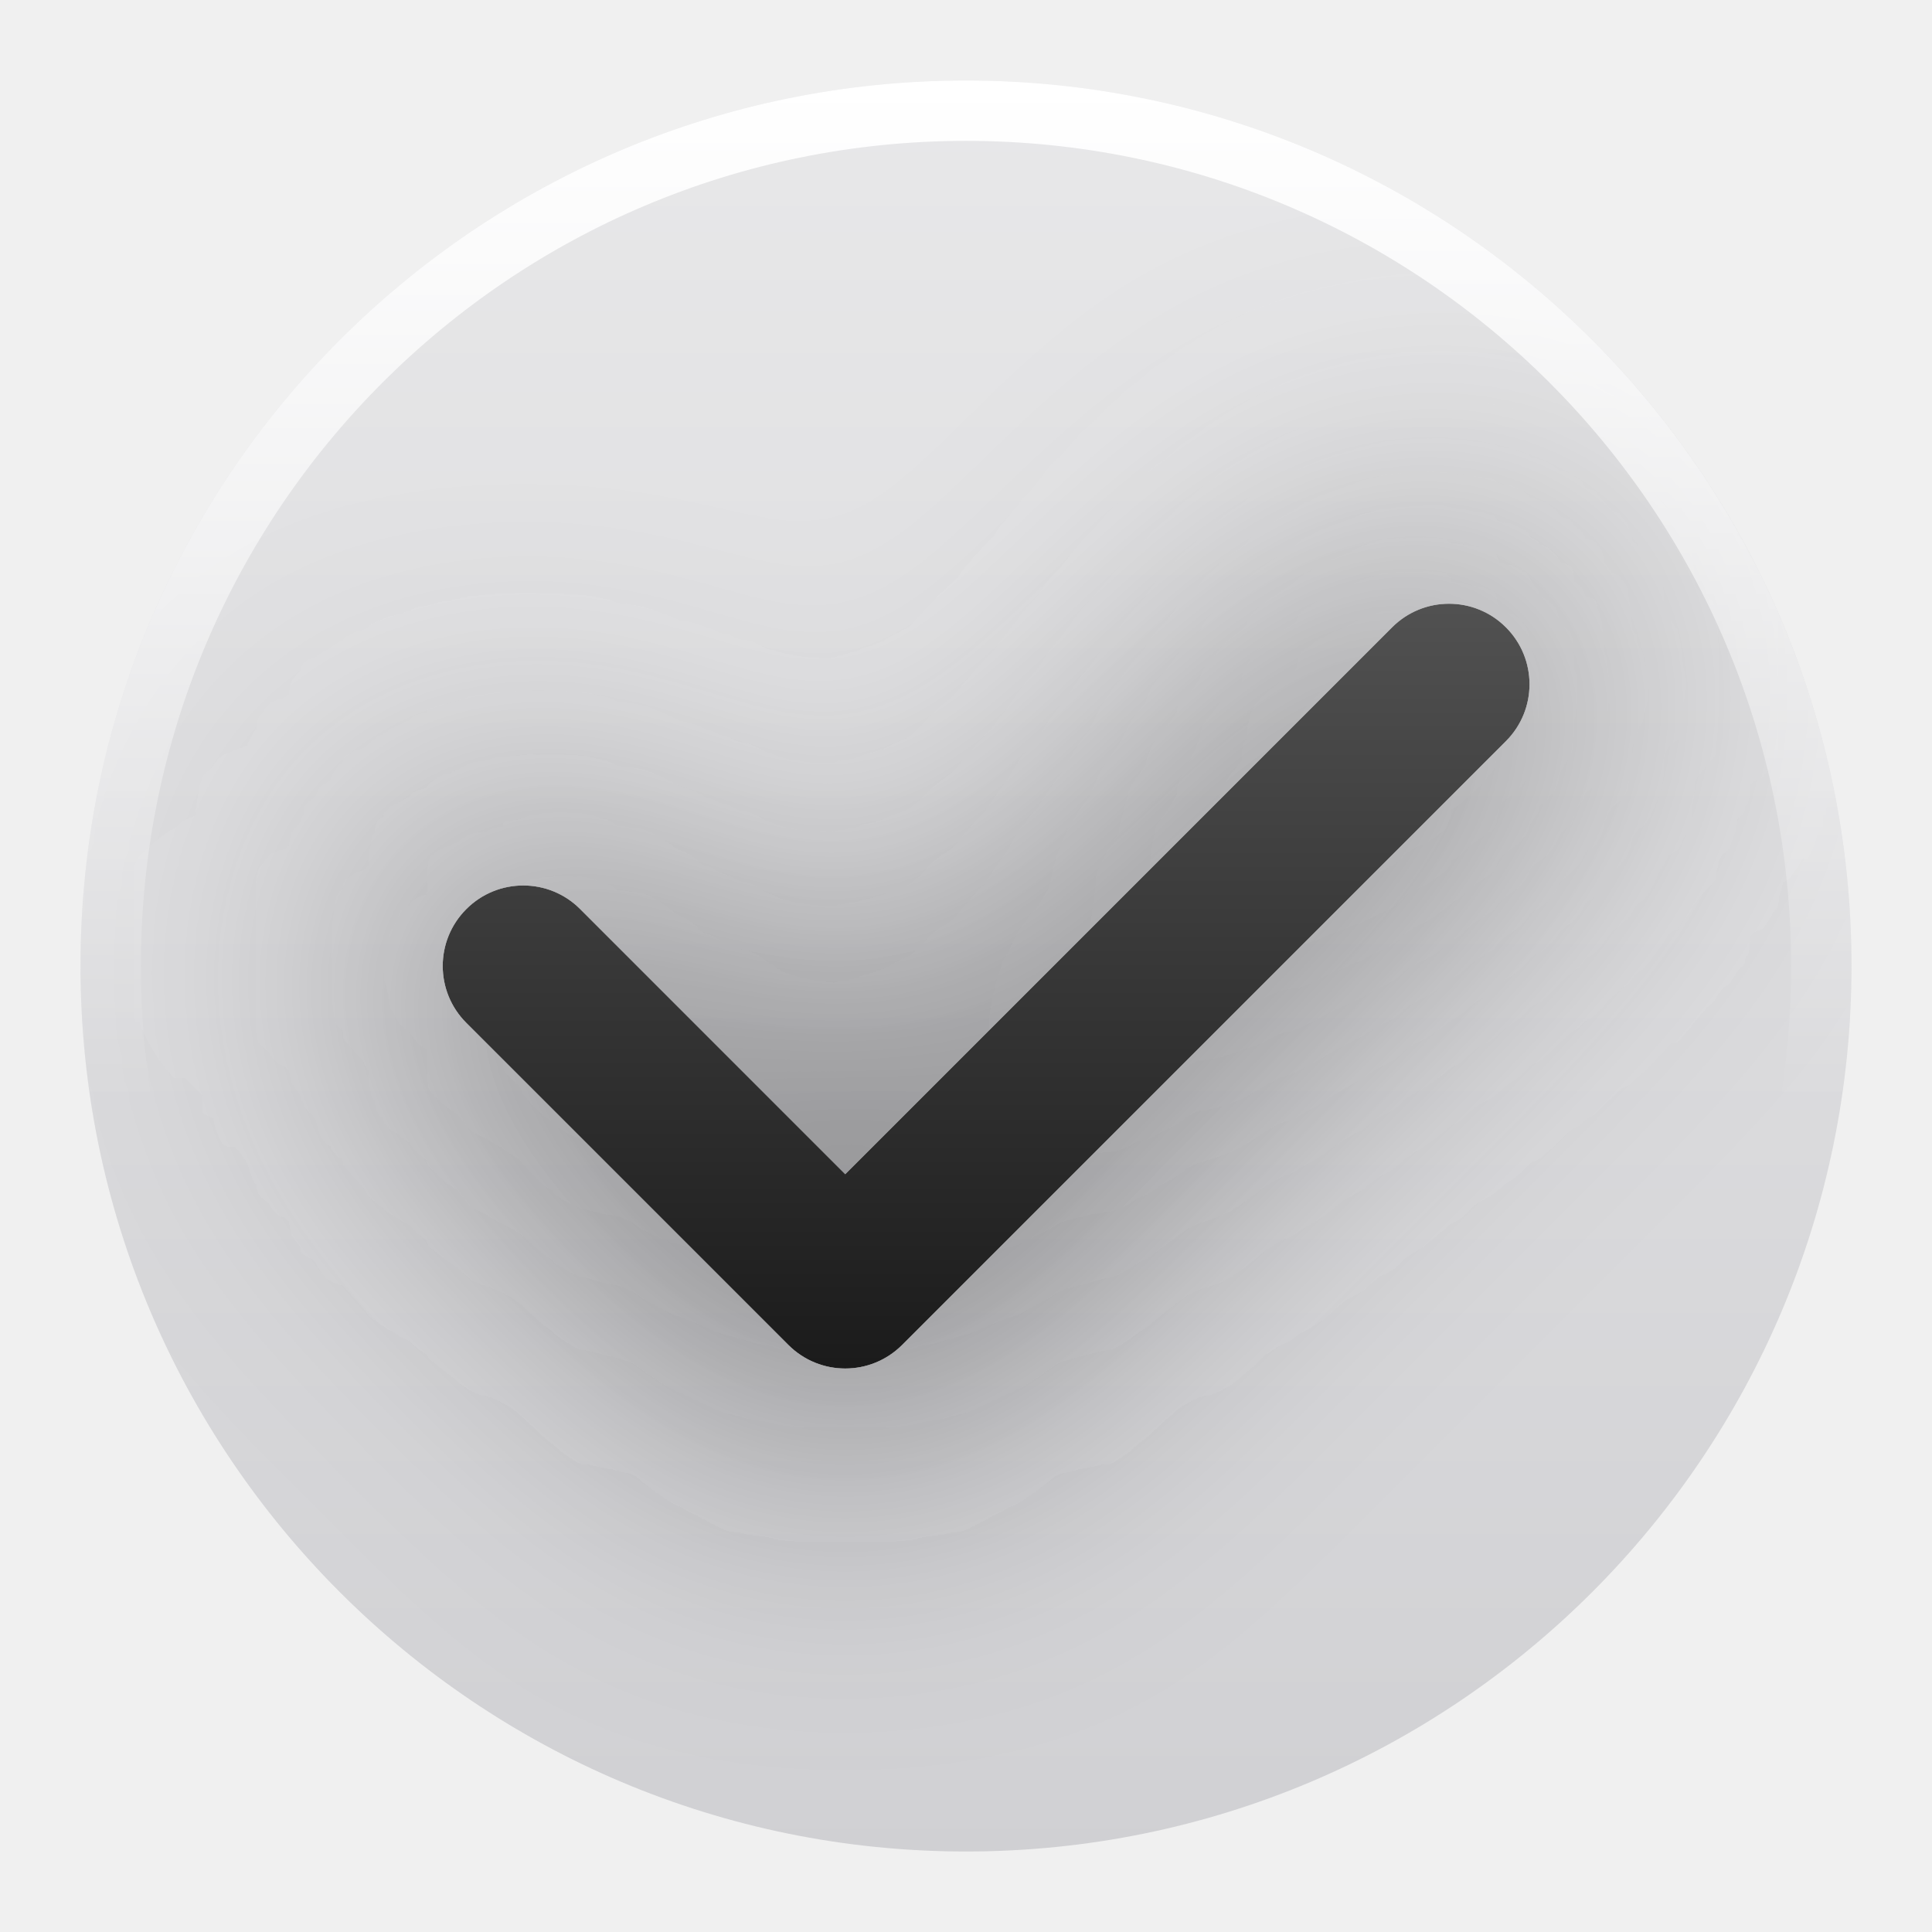
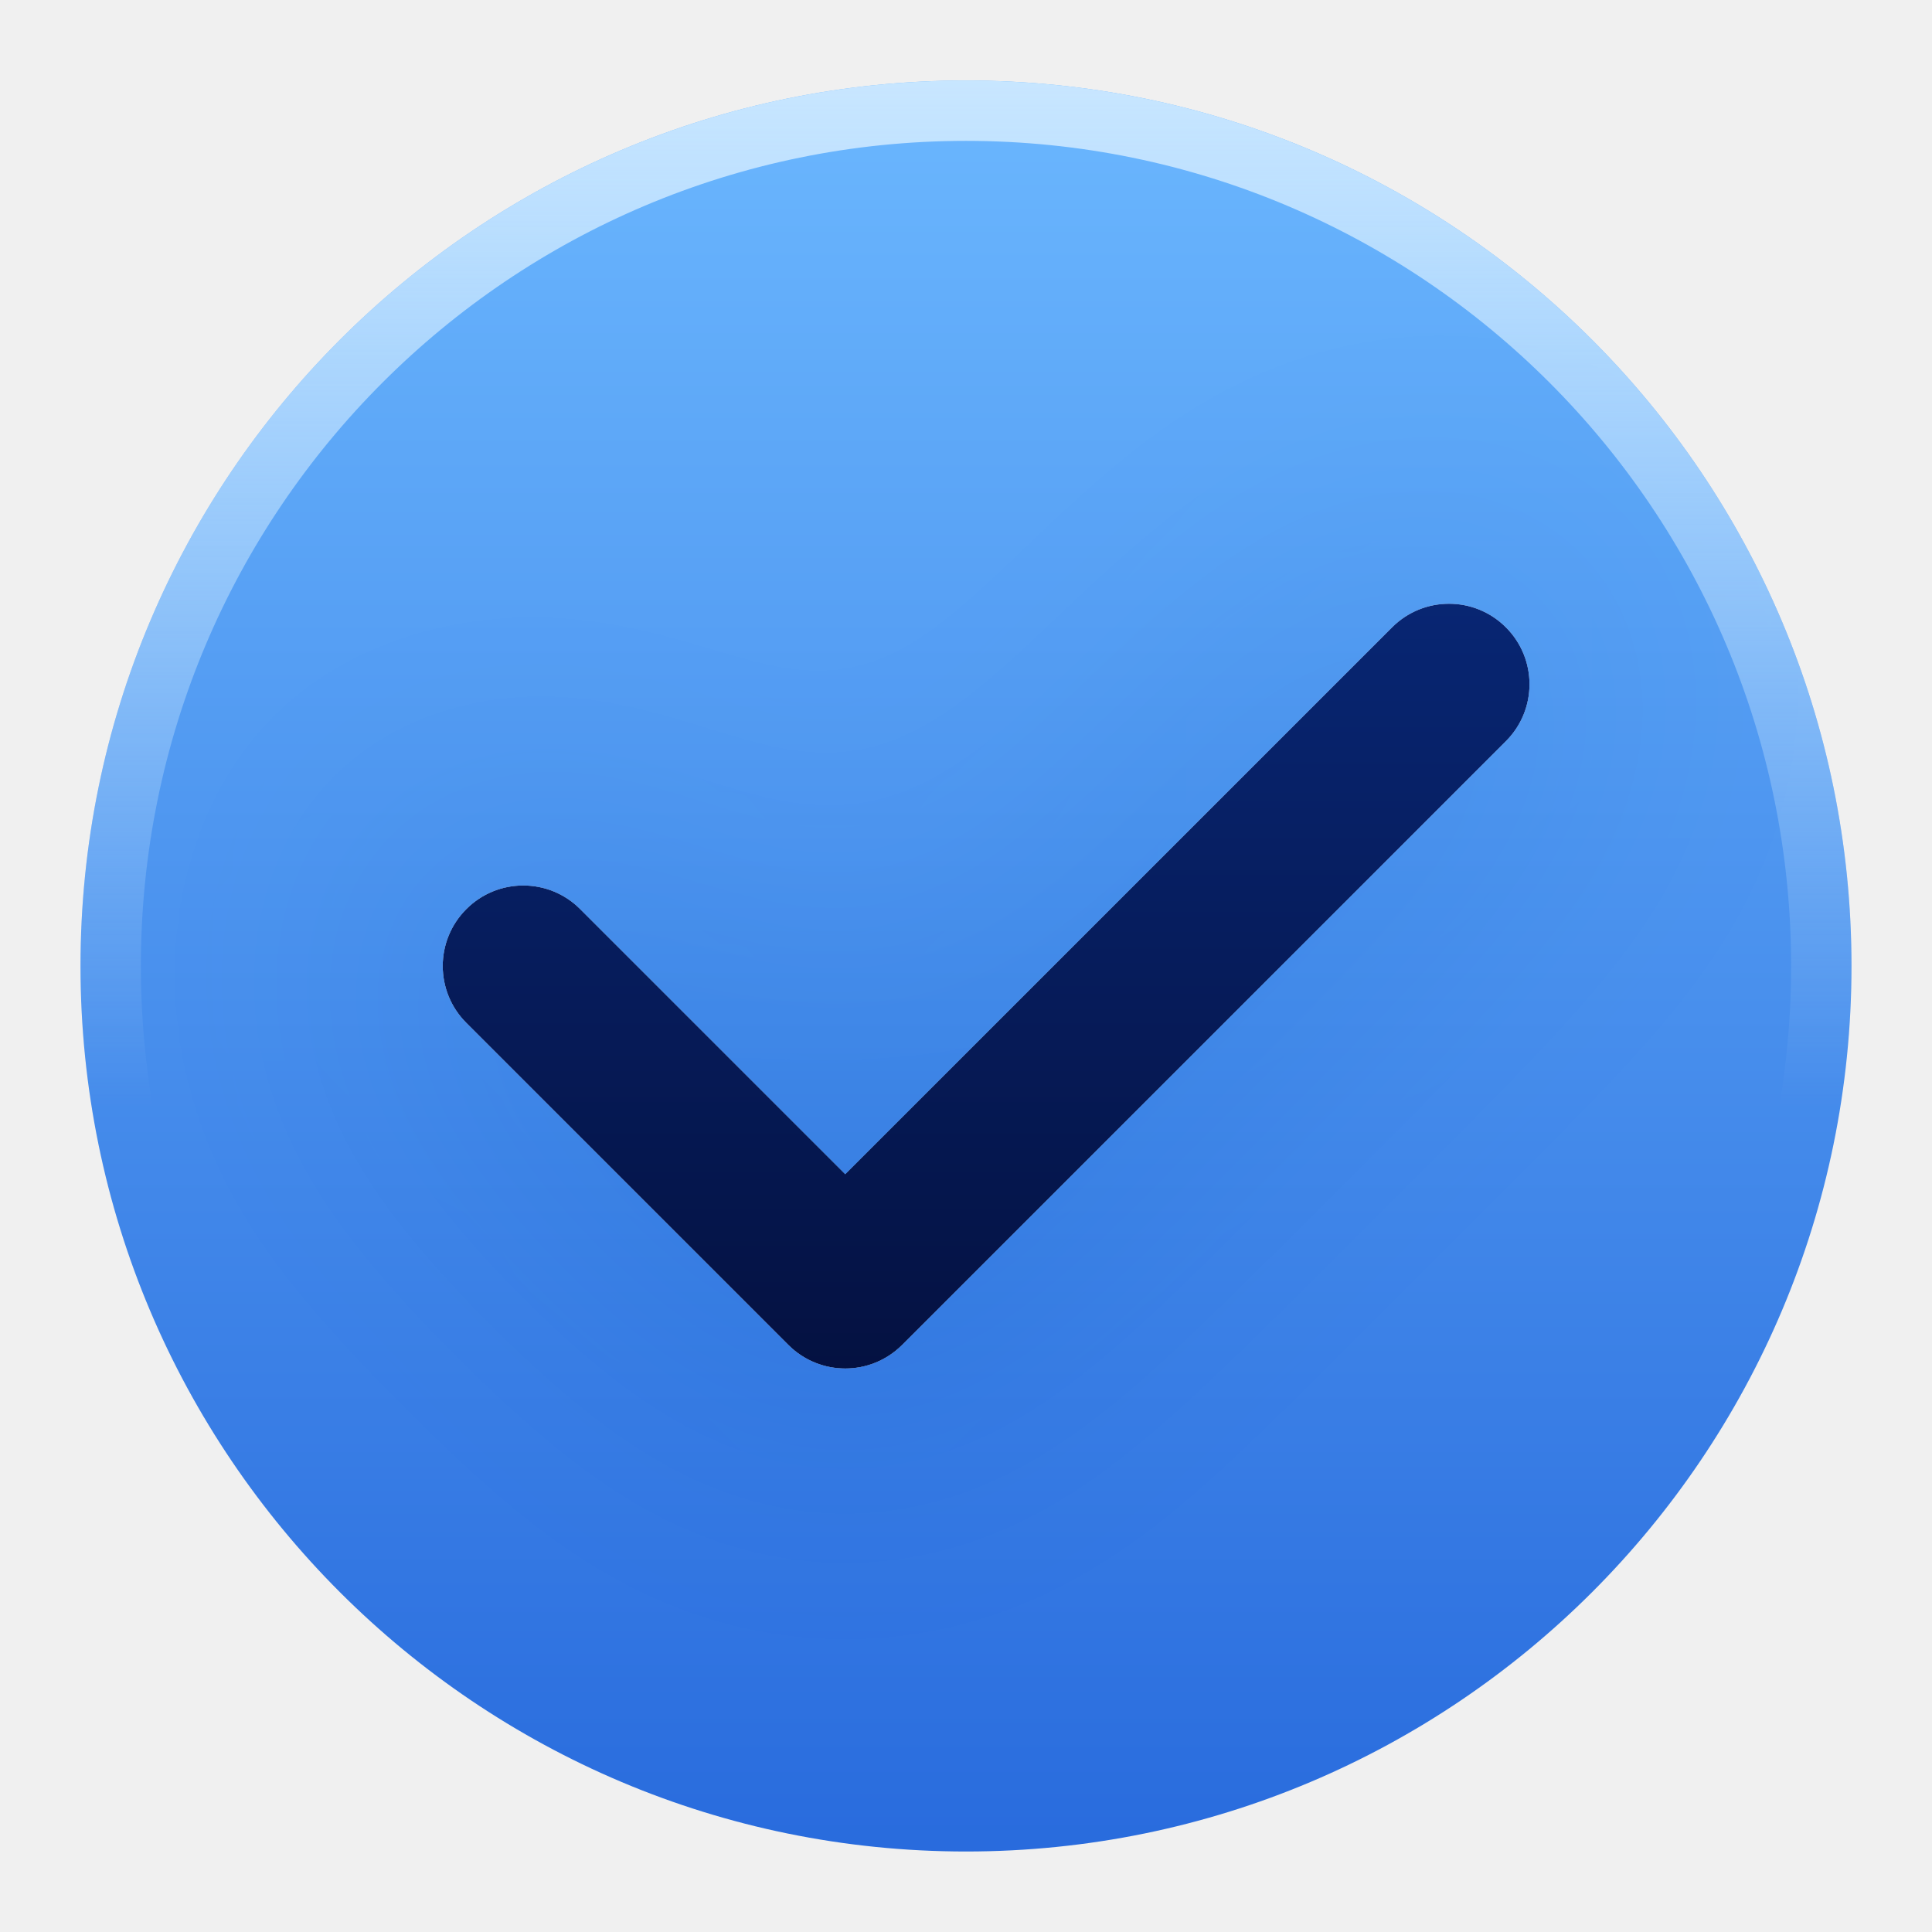
<svg xmlns="http://www.w3.org/2000/svg" width="24px" height="24px" viewBox="0 0 24 24" style="">
  <g fill="none" class="nc-icon-wrapper">
    <path d="M16.586 7.086C17.367 6.305 18.633 6.305 19.414 7.086C20.195 7.867 20.195 9.133 19.414 9.914L11.914 17.414C11.133 18.195 9.867 18.195 9.086 17.414L5.086 13.414C4.305 12.633 4.305 11.367 5.086 10.586C5.867 9.805 7.133 9.805 7.914 10.586L10.5 13.172L16.586 7.086Z" fill="url(#1s8o105wxri-1760519092844-9796282_circle-check_existing_0_tcy4m4kuw)" data-glass="origin" mask="url(#1s8o105wxri-1760519092844-9796282_circle-check_mask_p3tmjgkk4)" />
    <path d="M16.586 7.086C17.367 6.305 18.633 6.305 19.414 7.086C20.195 7.867 20.195 9.133 19.414 9.914L11.914 17.414C11.133 18.195 9.867 18.195 9.086 17.414L5.086 13.414C4.305 12.633 4.305 11.367 5.086 10.586C5.867 9.805 7.133 9.805 7.914 10.586L10.5 13.172L16.586 7.086Z" fill="url(#1s8o105wxri-1760519092844-9796282_circle-check_existing_0_tcy4m4kuw)" data-glass="clone" filter="url(#1s8o105wxri-1760519092844-9796282_circle-check_filter_y1urt74hu)" clip-path="url(#1s8o105wxri-1760519092844-9796282_circle-check_clipPath_qj56k1z78)" />
    <path d="M12 1C18.075 1 23 5.925 23 12C23 18.075 18.075 23 12 23C5.925 23 1 18.075 1 12C1 5.925 5.925 1 12 1ZM18.707 7.793C18.317 7.402 17.683 7.402 17.293 7.793L10.5 14.586L7.207 11.293C6.817 10.902 6.183 10.902 5.793 11.293C5.402 11.684 5.402 12.316 5.793 12.707L9.793 16.707C10.184 17.098 10.816 17.098 11.207 16.707L18.707 9.207C19.098 8.817 19.098 8.183 18.707 7.793Z" fill="url(#1s8o105wxri-1760519092844-9796282_circle-check_existing_1_zuhao7qy6)" data-glass="blur" />
    <path d="M12 1C18.075 1 23 5.925 23 12C23 18.075 18.075 23 12 23C5.925 23 1 18.075 1 12C1 5.925 5.925 1 12 1ZM12 1.75C6.339 1.75 1.75 6.339 1.75 12C1.75 17.661 6.339 22.25 12 22.25C17.661 22.25 22.25 17.661 22.25 12C22.25 6.339 17.661 1.75 12 1.75Z" fill="url(#1s8o105wxri-1760519092844-9796282_circle-check_existing_2_pdr5kx7gn)" />
    <defs>
      <linearGradient id="1s8o105wxri-1760519092844-9796282_circle-check_existing_0_tcy4m4kuw" x1="12.25" y1="6.5" x2="12.25" y2="18" gradientUnits="userSpaceOnUse">
-         <stop stop-color="rgba(87, 87, 87, 1)" data-glass-11="on" />
-         <stop offset="1" stop-color="rgba(21, 21, 21, 1)" data-glass-12="on" />
+         <stop stop-color="rgba(8, 40, 120, 1)" data-glass-11="on" />
+         <stop offset="1" stop-color="rgba(4, 15, 60, 1)" data-glass-12="on" />
      </linearGradient>
      <linearGradient id="1s8o105wxri-1760519092844-9796282_circle-check_existing_1_zuhao7qy6" x1="12" y1="1" x2="12" y2="23" gradientUnits="userSpaceOnUse">
-         <stop stop-color="rgba(227, 227, 229, 0.6)" data-glass-21="on" />
-         <stop offset="1" stop-color="rgba(187, 187, 192, 0.6)" data-glass-22="on" />
+         <stop stop-color="rgba(100, 180, 255, 0.95)" data-glass-21="on" />
+         <stop offset="1" stop-color="rgba(30, 100, 220, 0.95)" data-glass-22="on" />
      </linearGradient>
      <linearGradient id="1s8o105wxri-1760519092844-9796282_circle-check_existing_2_pdr5kx7gn" x1="12" y1="1" x2="12" y2="13.74" gradientUnits="userSpaceOnUse">
-         <stop stop-color="rgba(255, 255, 255, 1)" data-glass-light="on" />
-         <stop offset="1" stop-color="rgba(255, 255, 255, 1)" stop-opacity="0" data-glass-light="on" />
+         <stop stop-color="rgba(200, 230, 255, 1)" data-glass-light="on" />
+         <stop offset="1" stop-color="rgba(200, 230, 255, 1)" stop-opacity="0" data-glass-light="on" />
      </linearGradient>
      <filter id="1s8o105wxri-1760519092844-9796282_circle-check_filter_y1urt74hu" x="-100%" y="-100%" width="400%" height="400%" filterUnits="objectBoundingBox" primitiveUnits="userSpaceOnUse">
        <feGaussianBlur stdDeviation="2" x="0%" y="0%" width="100%" height="100%" in="SourceGraphic" edgeMode="none" result="blur" />
      </filter>
      <clipPath id="1s8o105wxri-1760519092844-9796282_circle-check_clipPath_qj56k1z78">
        <path d="M12 1C18.075 1 23 5.925 23 12C23 18.075 18.075 23 12 23C5.925 23 1 18.075 1 12C1 5.925 5.925 1 12 1ZM18.707 7.793C18.317 7.402 17.683 7.402 17.293 7.793L10.5 14.586L7.207 11.293C6.817 10.902 6.183 10.902 5.793 11.293C5.402 11.684 5.402 12.316 5.793 12.707L9.793 16.707C10.184 17.098 10.816 17.098 11.207 16.707L18.707 9.207C19.098 8.817 19.098 8.183 18.707 7.793Z" fill="url(#1s8o105wxri-1760519092844-9796282_circle-check_existing_1_zuhao7qy6)" />
      </clipPath>
      <mask id="1s8o105wxri-1760519092844-9796282_circle-check_mask_p3tmjgkk4">
        <rect width="100%" height="100%" fill="#FFF" />
        <path d="M12 1C18.075 1 23 5.925 23 12C23 18.075 18.075 23 12 23C5.925 23 1 18.075 1 12C1 5.925 5.925 1 12 1ZM18.707 7.793C18.317 7.402 17.683 7.402 17.293 7.793L10.5 14.586L7.207 11.293C6.817 10.902 6.183 10.902 5.793 11.293C5.402 11.684 5.402 12.316 5.793 12.707L9.793 16.707C10.184 17.098 10.816 17.098 11.207 16.707L18.707 9.207C19.098 8.817 19.098 8.183 18.707 7.793Z" fill="#000" />
      </mask>
    </defs>
  </g>
</svg>
